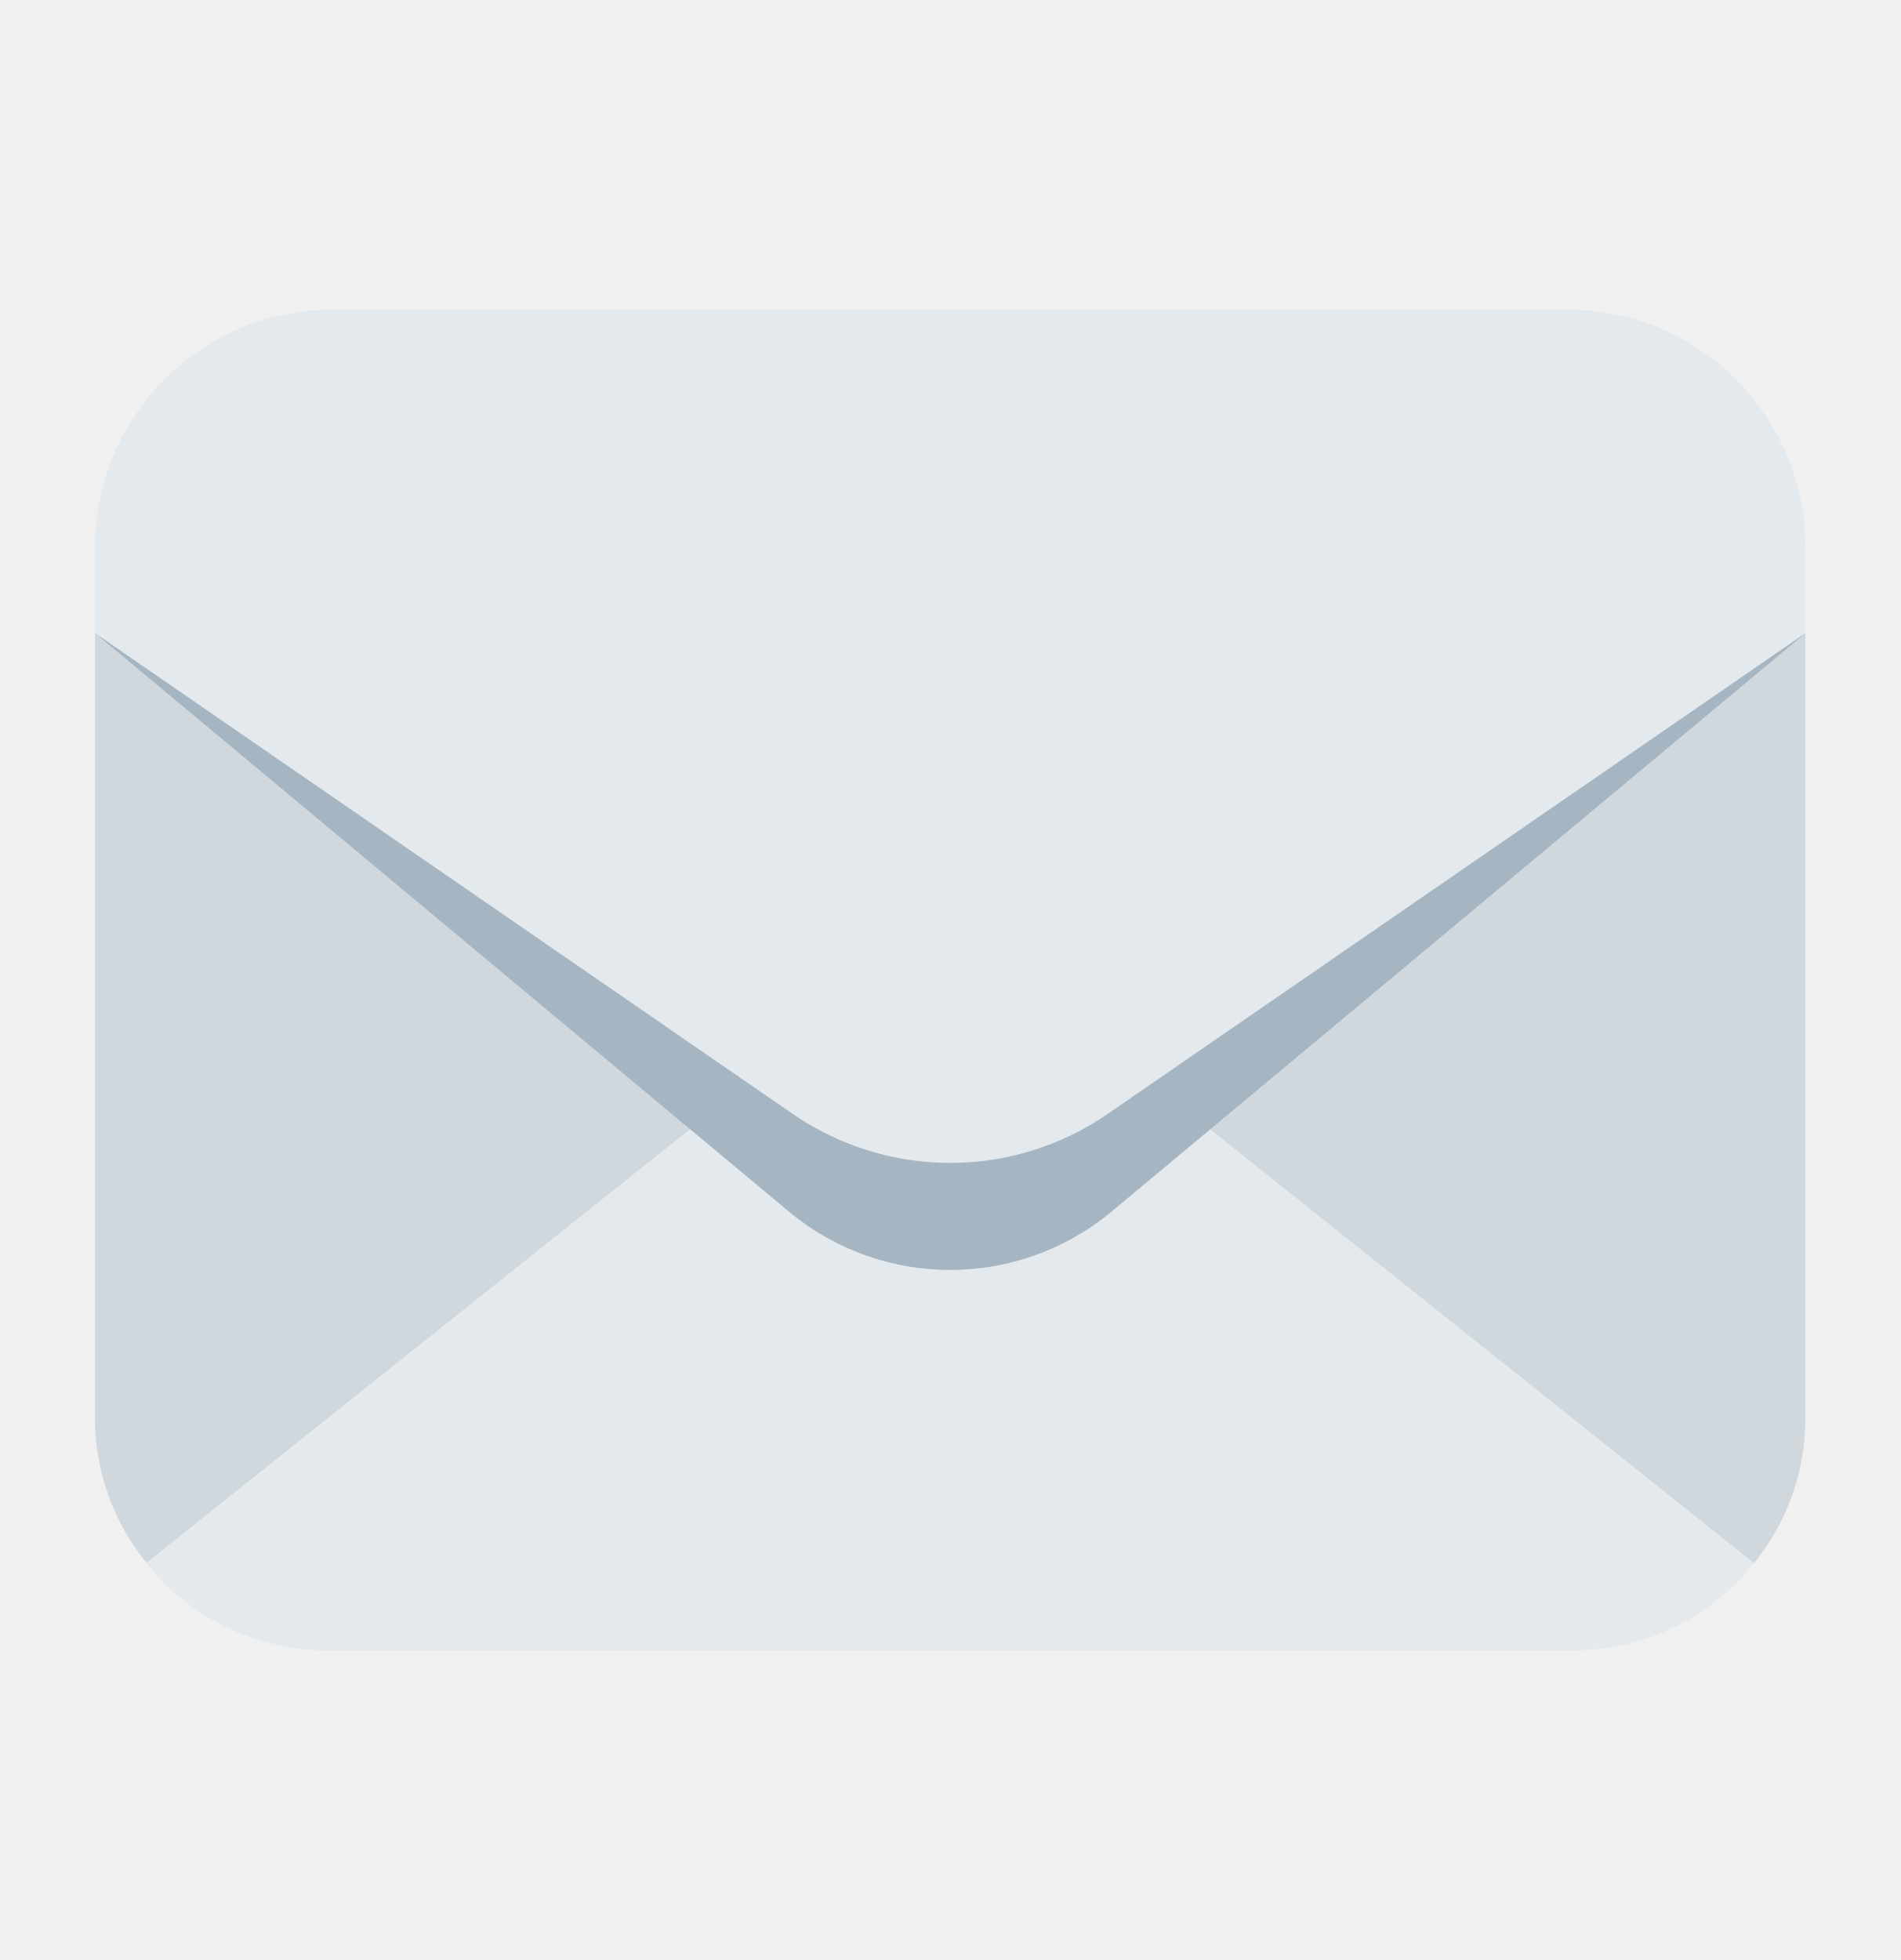
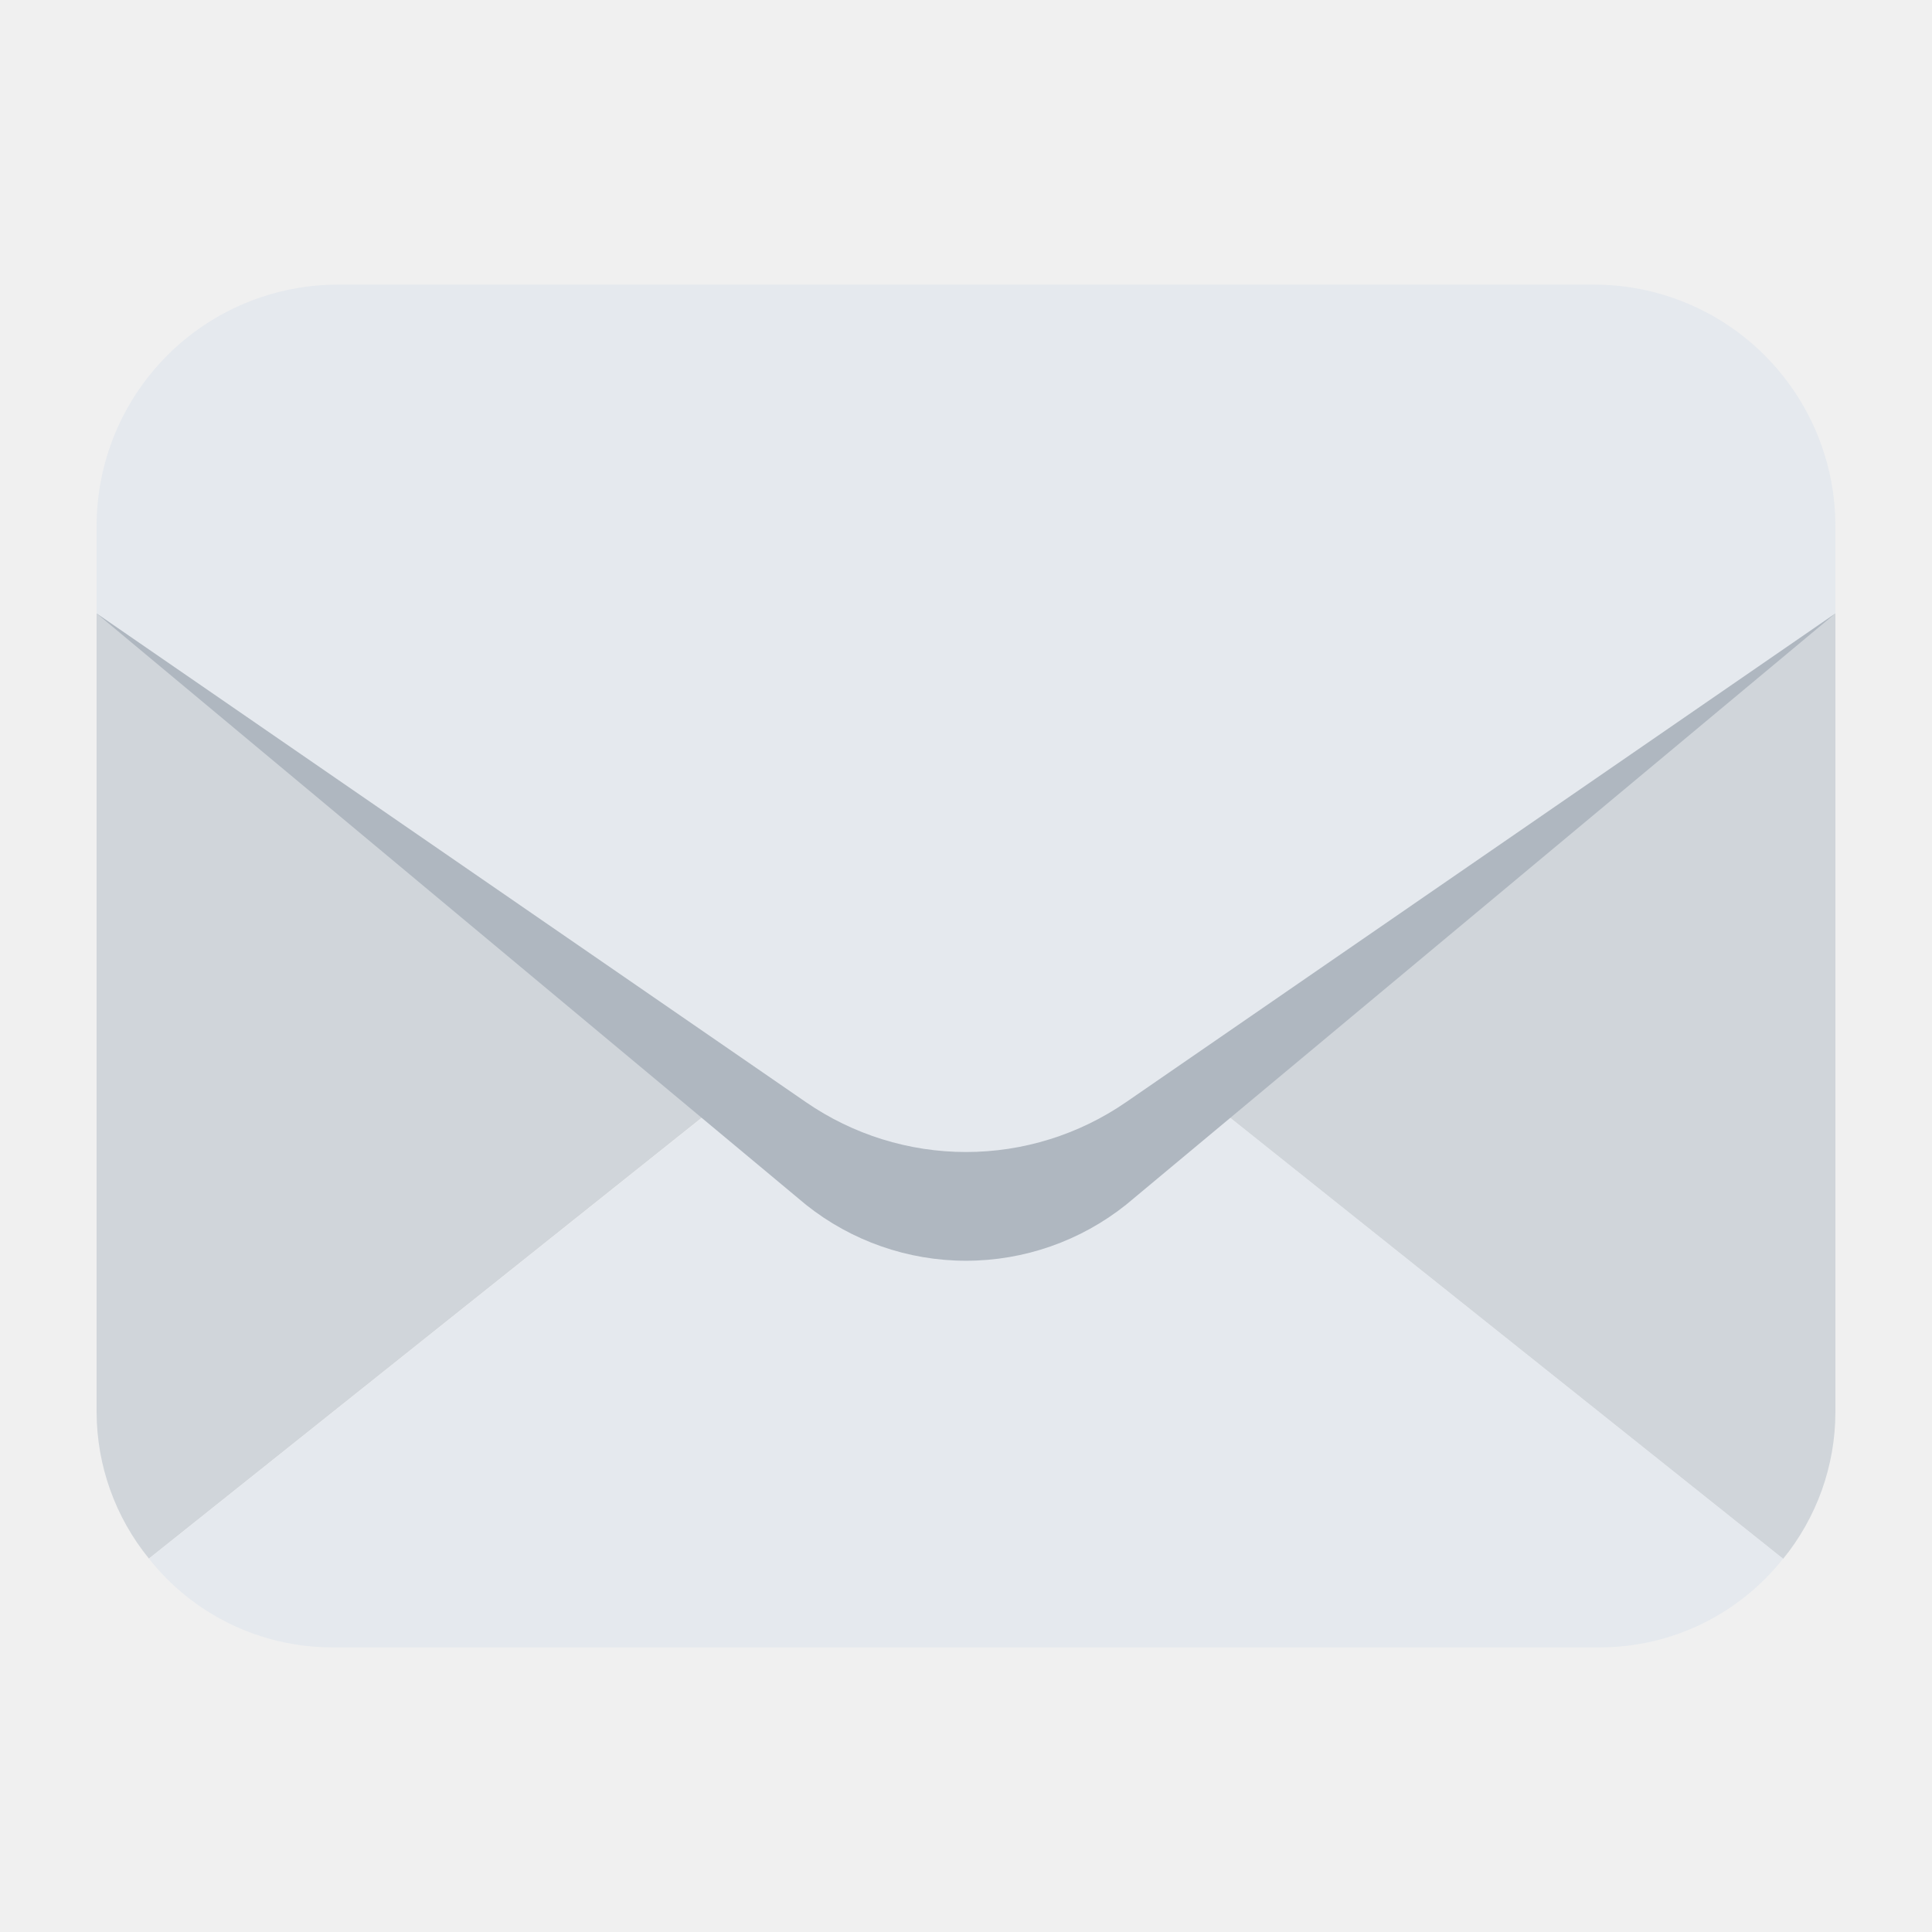
- <svg xmlns="http://www.w3.org/2000/svg" viewBox="0 0 32 33" fill="none">
-   <g clip-path="url(#clip0_548_785)">
-     <path d="M1.6 10.66V23.892C1.603 24.775 1.909 25.63 2.467 26.314L12.598 18.234L1.6 10.66Z" fill="#D0D8DE" />
-     <path d="M30.4 10.66L19.402 18.241L29.533 26.321C30.091 25.635 30.398 24.779 30.4 23.894V10.66Z" fill="#D0D8DE" />
-     <path d="M18.65 18.758C17.87 19.295 16.946 19.583 16 19.583C15.054 19.583 14.13 19.295 13.351 18.758L12.598 18.241L2.467 26.317C2.828 26.773 3.288 27.143 3.812 27.397C4.335 27.652 4.91 27.785 5.492 27.786H26.508C27.09 27.785 27.665 27.652 28.188 27.397C28.712 27.143 29.172 26.773 29.533 26.317L19.402 18.237L18.65 18.758Z" fill="#E3E9ED" />
-     <path d="M30.4 10.66L18.65 20.454C17.897 21.055 16.963 21.382 16 21.382C15.037 21.382 14.103 21.055 13.35 20.454L1.6 10.66H30.4Z" fill="#A5B5C1" />
-     <path d="M26.4 5.214H5.6C4.539 5.214 3.522 5.635 2.772 6.385C2.021 7.135 1.6 8.153 1.6 9.214V10.66L13.35 18.756C14.13 19.293 15.054 19.58 16 19.58C16.946 19.58 17.87 19.293 18.65 18.756L30.4 10.66V9.214C30.4 8.153 29.979 7.135 29.228 6.385C28.478 5.635 27.461 5.214 26.4 5.214Z" fill="#E3E9ED" />
+ <svg xmlns="http://www.w3.org/2000/svg" width="32" height="32" viewBox="0 0 32 32" fill="none">
+   <g clip-path="url(#clip0_1360_4400)">
+     <path d="M1.6 10.16V23.392C1.603 24.275 1.909 25.13 2.467 25.815L12.598 17.735L1.6 10.16Z" fill="#D0D5DA" />
+     <path d="M30.4 10.16L19.402 17.741L29.533 25.821C30.091 25.136 30.398 24.279 30.4 23.395V10.16Z" fill="#D0D5DA" />
+     <path d="M18.65 18.258C17.87 18.795 16.946 19.082 16 19.082C15.054 19.082 14.13 18.795 13.35 18.258L12.598 17.74L2.467 25.816C2.828 26.273 3.288 26.642 3.812 26.897C4.335 27.151 4.91 27.284 5.492 27.286H26.508C27.09 27.284 27.665 27.151 28.188 26.897C28.712 26.642 29.172 26.273 29.533 25.816L19.402 17.736L18.65 18.258Z" fill="#E5E9EE" />
+     <path d="M30.4 10.16L18.65 19.955C17.897 20.555 16.963 20.882 16 20.882C15.037 20.882 14.103 20.555 13.35 19.955L1.6 10.16H30.4Z" fill="#AFB7C0" />
+     <path d="M26.4 4.714H5.6C4.539 4.714 3.522 5.135 2.772 5.885C2.021 6.636 1.6 7.653 1.6 8.714V10.16L13.35 18.256C14.13 18.793 15.054 19.081 16 19.081C16.946 19.081 17.87 18.793 18.65 18.256L30.4 10.16V8.714C30.4 7.653 29.979 6.636 29.228 5.885C28.478 5.135 27.461 4.714 26.4 4.714Z" fill="#E5E9EE" />
  </g>
  <defs>
-     <clipPath id="clip0_548_785">
-       <rect width="32" height="32" fill="white" transform="translate(0 0.5)" />
+     <clipPath id="clip0_1360_4400">
+       <rect width="32" height="32" fill="white" />
    </clipPath>
  </defs>
</svg>
